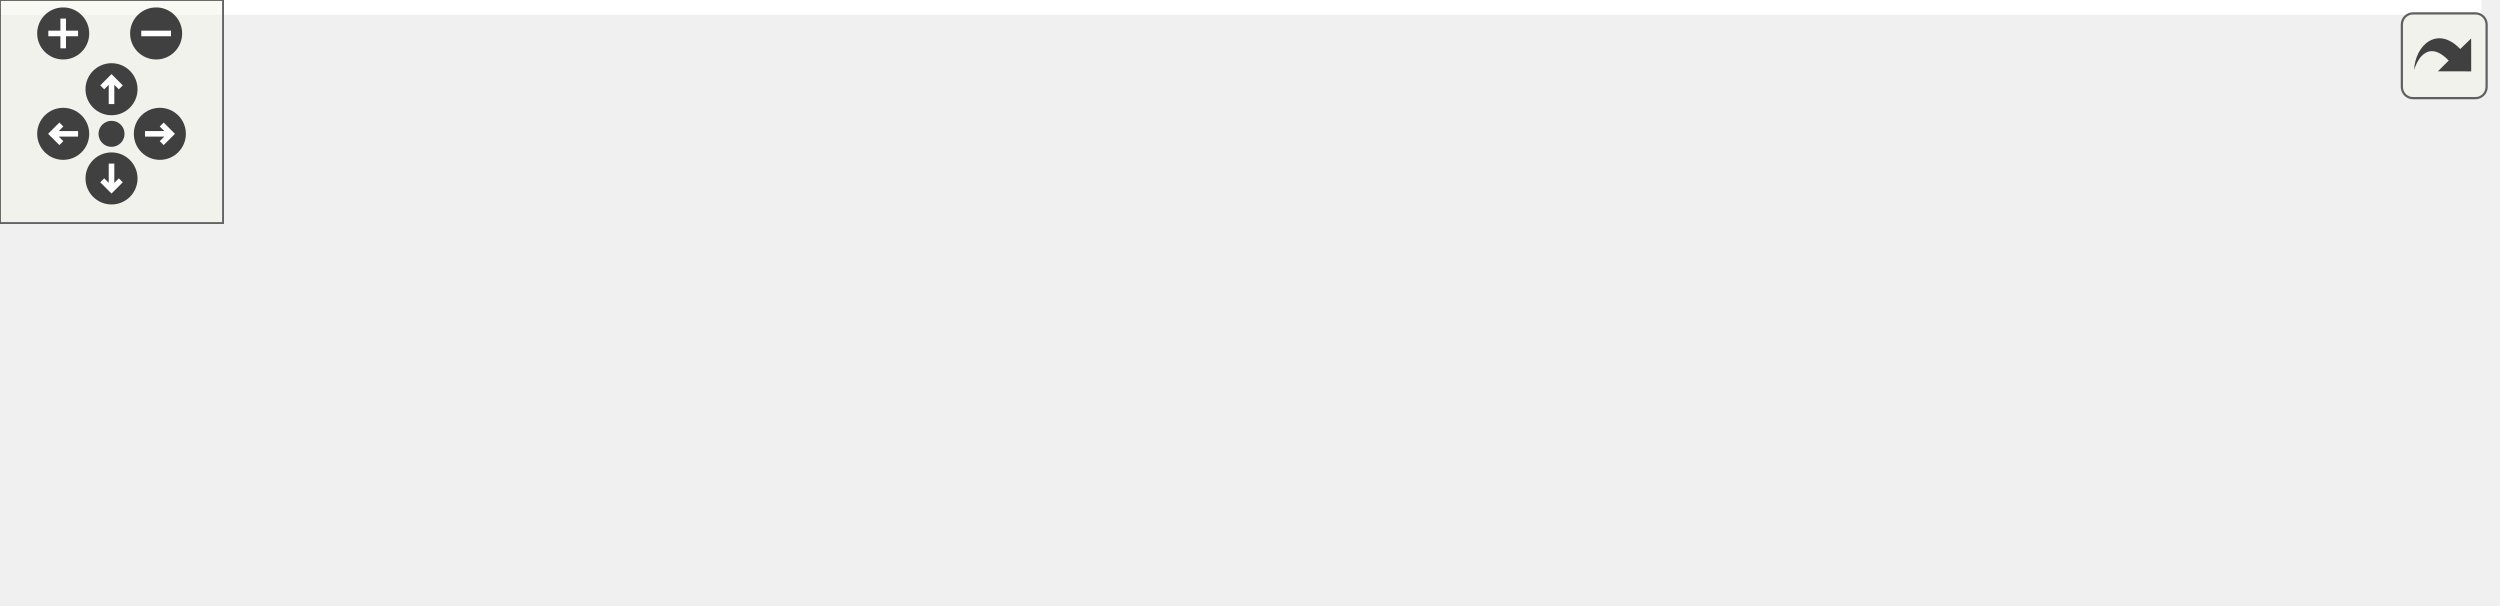
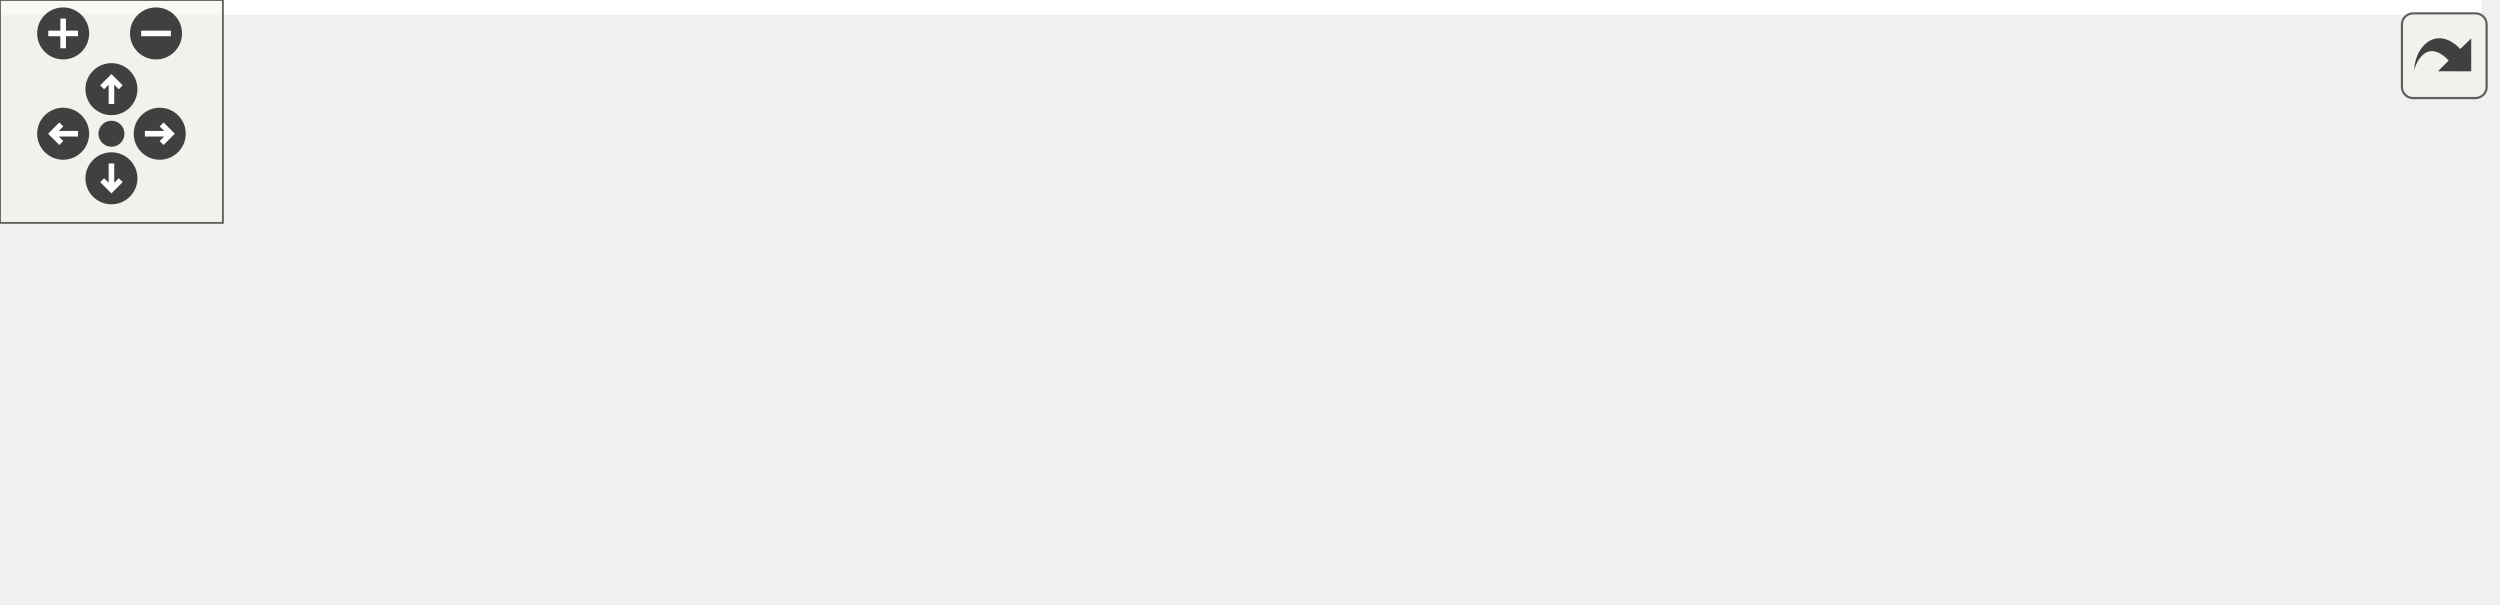
<svg xmlns="http://www.w3.org/2000/svg" xmlns:xlink="http://www.w3.org/1999/xlink" id="main" version="1.1" xml:space="preserve">
  <style type="text/css">
.edge:hover path { stroke: red; }
.edge:hover polygon { stroke: red; fill: red; }
</style>
  <defs>
    <circle id="rim" cx="0" cy="0" r="7" />
    <circle id="rim2" cx="0" cy="0" r="3.5" />
    <g id="zoomPlus">
      <use xlink:href="#rim" fill="#404040">
        <set attributeName="fill" to="#808080" begin="zoomplus.mouseover" end="zoomplus.mouseout" />
      </use>
      <path d="M-4,0h8M0,-4v8" fill="none" stroke="white" stroke-width="1.5" pointer-events="none" />
    </g>
    <g id="zoomMin">
      <use xlink:href="#rim" fill="#404040">
        <set attributeName="fill" to="#808080" begin="zoomminus.mouseover" end="zoomminus.mouseout" />
      </use>
      <path d="M-4,0h8" fill="none" stroke="white" stroke-width="1.5" pointer-events="none" />
    </g>
    <g id="dirArrow">
      <path fill="none" stroke="white" stroke-width="1.5" d="M0,-3.0v7 M-2.5,-0.5L0,-3.0L2.5,-0.5" />
    </g>
    <g id="resetDef">
      <use xlink:href="#rim2" fill="#404040">
        <set attributeName="fill" to="#808080" begin="reset.mouseover" end="reset.mouseout" />
      </use>
    </g>
  </defs>
  <svg id="graph" class="graph">
    <g id="viewport">
-       <polygon fill="white" stroke="transparent" points="-4,4 -4,-102 667.5,-102 667.5,4 -4,4" />
+       <polygon fill="white" stroke="transparent" points="-4,4 -4,-102 668,-102 668,4 -4,4" />
      <g id="node1" class="node">
        <g id="a_node1">
          <a xlink:title=" ">
            <polygon fill="#bfbfbf" stroke="black" points="256,-67.5 256,-97.5 386,-97.5 386,-67.5 256,-67.5" />
            <text text-anchor="start" x="264" y="-85.5" font-family="Helvetica,sans-Serif" font-size="10.00">include/JSystem/JParticle</text>
            <text text-anchor="middle" x="321" y="-74.5" font-family="Helvetica,sans-Serif" font-size="10.00">/JPAResource.h</text>
          </a>
        </g>
      </g>
      <g id="node2" class="node">
        <g id="a_node2">
          <a xlink:href="JPAEmitter_8cpp.html" target="_top" xlink:title=" ">
            <polygon fill="white" stroke="black" points="0,-0.5 0,-30.5 114,-30.5 114,-0.5 0,-0.5" />
            <text text-anchor="start" x="8" y="-18.5" font-family="Helvetica,sans-Serif" font-size="10.00">libs/JSystem/JParticle</text>
            <text text-anchor="middle" x="57" y="-7.5" font-family="Helvetica,sans-Serif" font-size="10.00">/JPAEmitter.cpp</text>
          </a>
        </g>
      </g>
      <g id="edge1" class="edge">
        <path fill="none" stroke="midnightblue" d="M254.19,-65.05C211.03,-54.43 155.46,-40.74 114.31,-30.61" />
        <polygon fill="midnightblue" stroke="midnightblue" points="253.49,-68.48 264.04,-67.48 255.17,-61.69 253.49,-68.48" />
      </g>
      <g id="node3" class="node">
        <g id="a_node3">
          <a xlink:href="JPABaseShape_8cpp.html" target="_top" xlink:title=" ">
            <polygon fill="white" stroke="black" points="132,-0.5 132,-30.5 246,-30.5 246,-0.5 132,-0.5" />
            <text text-anchor="start" x="140" y="-18.5" font-family="Helvetica,sans-Serif" font-size="10.00">libs/JSystem/JParticle</text>
            <text text-anchor="middle" x="189" y="-7.5" font-family="Helvetica,sans-Serif" font-size="10.00">/JPABaseShape.cpp</text>
          </a>
        </g>
      </g>
      <g id="edge2" class="edge">
        <path fill="none" stroke="midnightblue" d="M283.13,-62.85C262.26,-52.58 236.77,-40.03 217.59,-30.58" />
        <polygon fill="midnightblue" stroke="midnightblue" points="281.84,-66.12 292.36,-67.4 284.93,-59.84 281.84,-66.12" />
      </g>
      <g id="node4" class="node">
        <g id="a_node4">
          <a xlink:href="JPAExTexShape_8cpp.html" target="_top" xlink:title=" ">
            <polygon fill="white" stroke="black" points="264,-0.5 264,-30.5 378,-30.5 378,-0.5 264,-0.5" />
            <text text-anchor="start" x="272" y="-18.5" font-family="Helvetica,sans-Serif" font-size="10.00">libs/JSystem/JParticle</text>
            <text text-anchor="middle" x="321" y="-7.5" font-family="Helvetica,sans-Serif" font-size="10.00">/JPAExTexShape.cpp</text>
          </a>
        </g>
      </g>
      <g id="edge3" class="edge">
        <path fill="none" stroke="midnightblue" d="M321,-57.11C321,-48.15 321,-38.32 321,-30.58" />
        <polygon fill="midnightblue" stroke="midnightblue" points="317.5,-57.4 321,-67.4 324.5,-57.4 317.5,-57.4" />
      </g>
      <g id="node5" class="node">
        <g id="a_node5">
-           <a xlink:href="JPAResource_8cpp.html" target="_top" xlink:title=" ">
-             <polygon fill="white" stroke="black" points="396,-0.5 396,-30.5 510,-30.5 510,-0.5 396,-0.5" />
-             <text text-anchor="start" x="404" y="-18.5" font-family="Helvetica,sans-Serif" font-size="10.00">libs/JSystem/JParticle</text>
-             <text text-anchor="middle" x="453" y="-7.5" font-family="Helvetica,sans-Serif" font-size="10.00">/JPAResource.cpp</text>
+           <a xlink:href="JPAResourceManager_8cpp.html" target="_top" xlink:title=" ">
+             <polygon fill="white" stroke="black" points="396.5,-0.5 396.5,-30.5 531.5,-30.5 531.5,-0.5 396.5,-0.5" />
+             <text text-anchor="start" x="404.5" y="-18.5" font-family="Helvetica,sans-Serif" font-size="10.00">libs/JSystem/JParticle</text>
+             <text text-anchor="middle" x="464" y="-7.5" font-family="Helvetica,sans-Serif" font-size="10.00">/JPAResourceManager.cpp</text>
          </a>
        </g>
      </g>
      <g id="edge4" class="edge">
-         <path fill="none" stroke="midnightblue" d="M358.87,-62.85C379.74,-52.58 405.23,-40.03 424.41,-30.58" />
-         <polygon fill="midnightblue" stroke="midnightblue" points="357.07,-59.84 349.64,-67.4 360.16,-66.12 357.07,-59.84" />
+         <path fill="none" stroke="midnightblue" d="M361.41,-63.13C384.13,-52.8 412.06,-40.11 433.03,-30.58" />
+         <polygon fill="midnightblue" stroke="midnightblue" points="359.68,-60.07 352.03,-67.4 362.58,-66.44 359.68,-60.07" />
      </g>
      <g id="node6" class="node">
        <g id="a_node6">
-           <a xlink:href="JPAResourceManager_8cpp.html" target="_top" xlink:title=" ">
-             <polygon fill="white" stroke="black" points="528.5,-0.5 528.5,-30.5 663.5,-30.5 663.5,-0.5 528.5,-0.5" />
-             <text text-anchor="start" x="536.5" y="-18.5" font-family="Helvetica,sans-Serif" font-size="10.00">libs/JSystem/JParticle</text>
-             <text text-anchor="middle" x="596" y="-7.5" font-family="Helvetica,sans-Serif" font-size="10.00">/JPAResourceManager.cpp</text>
+           <a xlink:href="JPAResource_8cpp.html" target="_top" xlink:title=" ">
+             <polygon fill="white" stroke="black" points="550,-0.5 550,-30.5 664,-30.5 664,-0.5 550,-0.5" />
+             <text text-anchor="start" x="558" y="-18.5" font-family="Helvetica,sans-Serif" font-size="10.00">libs/JSystem/JParticle</text>
+             <text text-anchor="middle" x="607" y="-7.5" font-family="Helvetica,sans-Serif" font-size="10.00">/JPAResource.cpp</text>
          </a>
        </g>
      </g>
      <g id="edge5" class="edge">
-         <path fill="none" stroke="midnightblue" d="M390.31,-65.12C435.3,-54.48 493.35,-40.76 536.3,-30.61" />
-         <polygon fill="midnightblue" stroke="midnightblue" points="389.26,-61.77 380.33,-67.48 390.87,-68.58 389.26,-61.77" />
+         <path fill="none" stroke="midnightblue" d="M392.53,-65.24C441.12,-54.2 504.54,-39.79 549.78,-29.5" />
+         <polygon fill="midnightblue" stroke="midnightblue" points="391.68,-61.85 382.71,-67.48 393.23,-68.67 391.68,-61.85" />
      </g>
    </g>
  </svg>
  <g id="navigator" transform="translate(0 0)" fill="#404254">
    <rect fill="#f2f5e9" fill-opacity="0.5" stroke="#606060" stroke-width=".5" x="0" y="0" width="60" height="60" />
    <use id="zoomplus" xlink:href="#zoomPlus" x="17" y="9" />
    <use id="zoomminus" xlink:href="#zoomMin" x="42" y="9" />
    <use id="reset" xlink:href="#resetDef" x="30" y="36" />
    <g id="arrowUp" xlink:href="#dirArrow" transform="translate(30 24)">
      <use xlink:href="#rim" fill="#404040">
        <set attributeName="fill" to="#808080" begin="arrowUp.mouseover" end="arrowUp.mouseout" />
      </use>
      <path fill="none" stroke="white" stroke-width="1.5" d="M0,-3.0v7 M-2.5,-0.5L0,-3.0L2.5,-0.5" />
    </g>
    <g id="arrowRight" xlink:href="#dirArrow" transform="rotate(90) translate(36 -43)">
      <use xlink:href="#rim" fill="#404040">
        <set attributeName="fill" to="#808080" begin="arrowRight.mouseover" end="arrowRight.mouseout" />
      </use>
      <path fill="none" stroke="white" stroke-width="1.5" d="M0,-3.0v7 M-2.5,-0.5L0,-3.0L2.5,-0.5" />
    </g>
    <g id="arrowDown" xlink:href="#dirArrow" transform="rotate(180) translate(-30 -48)">
      <use xlink:href="#rim" fill="#404040">
        <set attributeName="fill" to="#808080" begin="arrowDown.mouseover" end="arrowDown.mouseout" />
      </use>
      <path fill="none" stroke="white" stroke-width="1.5" d="M0,-3.0v7 M-2.5,-0.5L0,-3.0L2.5,-0.5" />
    </g>
    <g id="arrowLeft" xlink:href="#dirArrow" transform="rotate(270) translate(-36 17)">
      <use xlink:href="#rim" fill="#404040">
        <set attributeName="fill" to="#808080" begin="arrowLeft.mouseover" end="arrowLeft.mouseout" />
      </use>
      <path fill="none" stroke="white" stroke-width="1.5" d="M0,-3.0v7 M-2.5,-0.5L0,-3.0L2.5,-0.5" />
    </g>
  </g>
  <svg viewBox="0 0 15 15" width="100%" height="30px" preserveAspectRatio="xMaxYMin meet">
    <g id="arrow_out" transform="scale(0.3 0.3)">
      <a xlink:href="JPAResource_8h__dep__incl_org.svg" target="_base">
        <rect id="button" ry="5" rx="5" y="6" x="6" height="38" width="38" fill="#f2f5e9" fill-opacity="0.5" stroke="#606060" stroke-width="1.0" />
        <path id="arrow" d="M 11.5,31.437 C 11.94,20.098 22.043,11.323 32.159,21.979 L 37.069,17.246 C 37.069,17.246 37.088,32 37.088,32 L 22.16,31.978 C 22.16,31.978 26.998,27.14 26.998,27.14 C 18.529,18.264 13.292,25.23 11.5,31.437 z" style="fill:#404040;" />
      </a>
    </g>
  </svg>
</svg>
